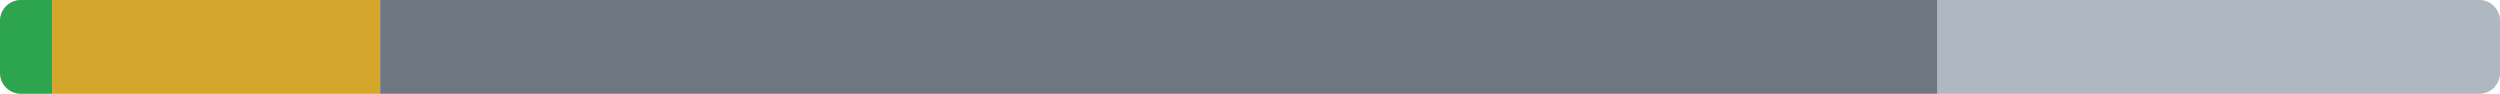
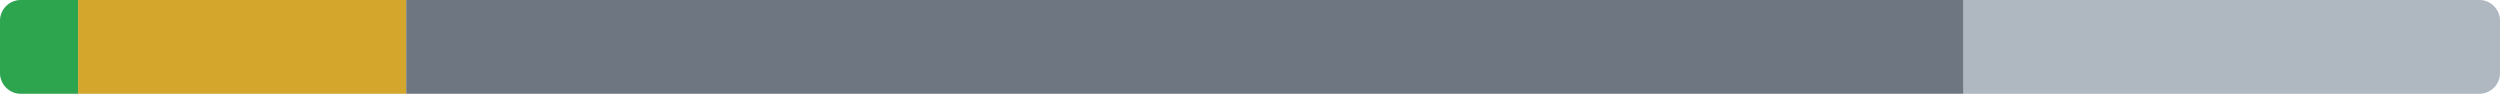
- <svg xmlns="http://www.w3.org/2000/svg" width="480" height="18" viewBox="0 0 480 18" role="img" aria-label="Google Cloud: Cloud Foundation Fabric and terraform-google-modules: 2 ported, 13 partial, 61 blocked, 22 not started of 98 modules">
+ <svg xmlns="http://www.w3.org/2000/svg" width="480" height="18" viewBox="0 0 480 18" role="img" aria-label="Google Cloud: Cloud Foundation Fabric and terraform-google-modules: 3 ported, 13 partial, 61 blocked, 21 not started of 98 modules">
  <clipPath id="r">
    <rect width="480" height="18" rx="4" />
  </clipPath>
  <g clip-path="url(#r)">
    <rect width="480" height="18" fill="#8c959f" fill-opacity="0.25" />
-     <rect x="0" width="10" height="18" fill="#2da44e" />
-     <rect x="10" width="63" height="18" fill="#d4a72c" />
-     <rect x="73" width="299" height="18" fill="#6e7781" />
-     <rect x="372" width="108" height="18" fill="#afb8c1" />
+     <rect x="0" width="15" height="18" fill="#2da44e" />
+     <rect x="15" width="63" height="18" fill="#d4a72c" />
+     <rect x="78" width="299" height="18" fill="#6e7781" />
+     <rect x="377" width="103" height="18" fill="#afb8c1" />
  </g>
</svg>
